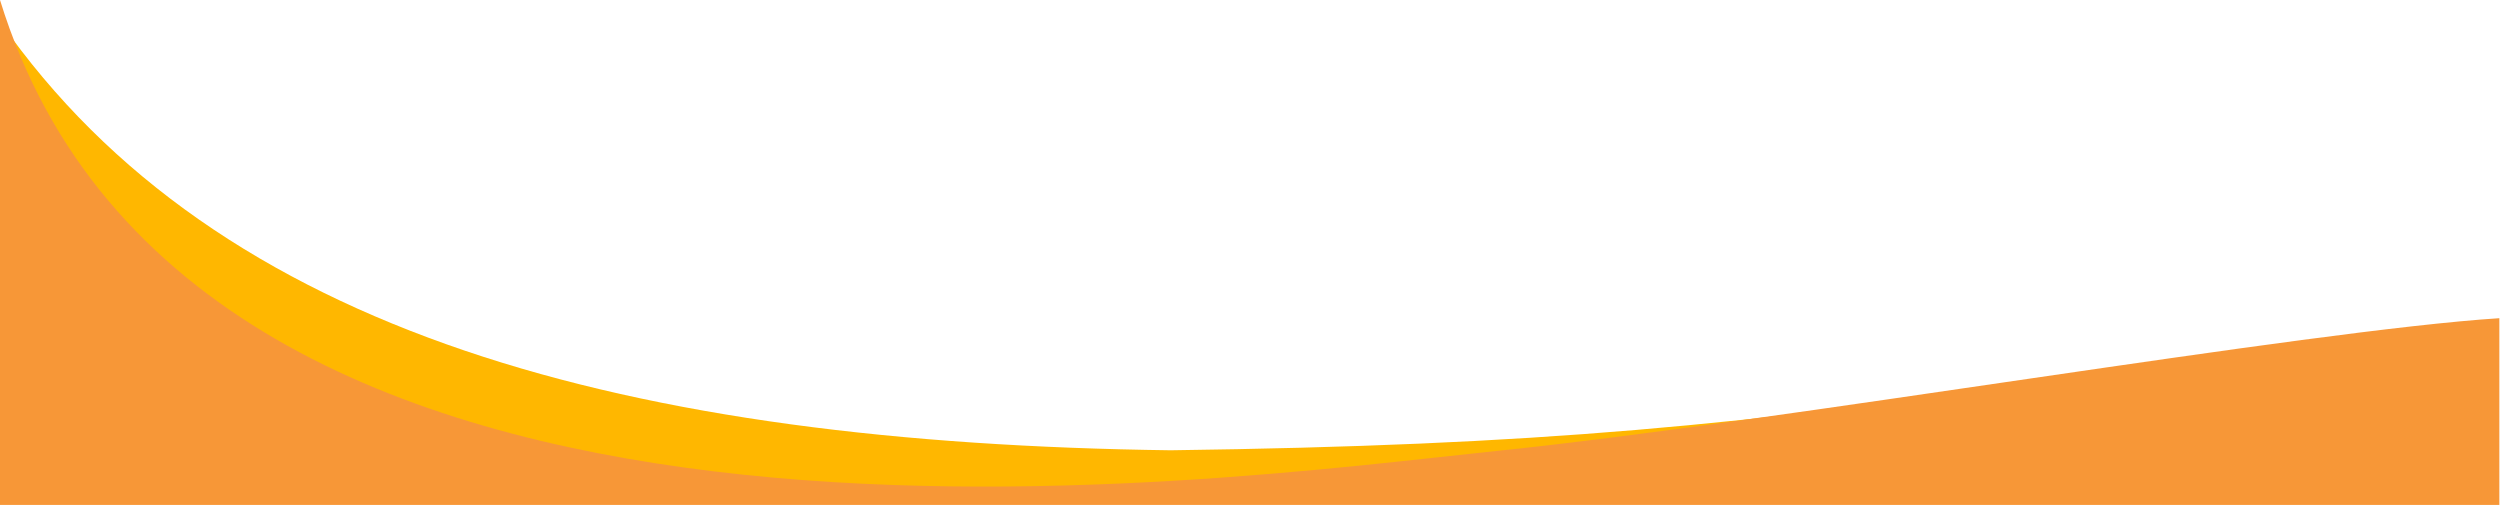
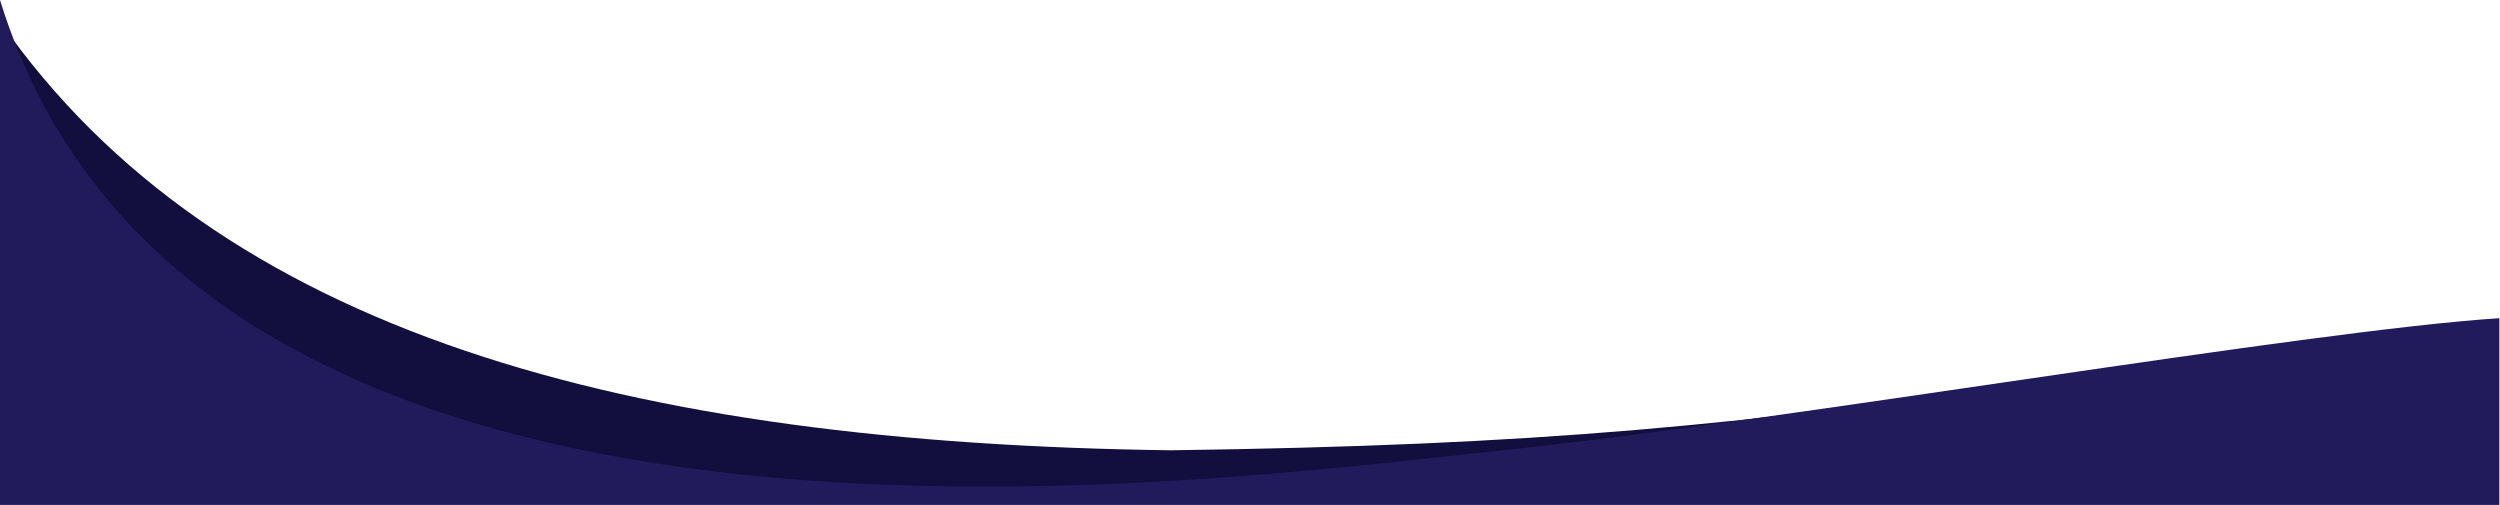
<svg xmlns="http://www.w3.org/2000/svg" width="1921" height="388" viewBox="0 0 1921 388" fill="none">
-   <path d="M899.5 346C484.5 340.5 167.5 257 0 16.5V380.5H1608V287.5C1335.48 327.7 1180.75 342.163 899.5 346Z" fill="#FFB700" />
-   <path d="M1150 346.5C932 369 148.5 481.5 0 0V388H1920.5V244.5C1773 254 1368 324 1150 346.5Z" fill="#F79737" />
+   <path d="M899.5 346C484.5 340.5 167.5 257 0 16.5V380.5H1608V287.5C1335.48 327.7 1180.75 342.163 899.5 346Z" fill="#120e3d" />
+   <path d="M1150 346.5C932 369 148.5 481.5 0 0V388H1920.5V244.5C1773 254 1368 324 1150 346.5Z" fill="#211B5C" />
</svg>
